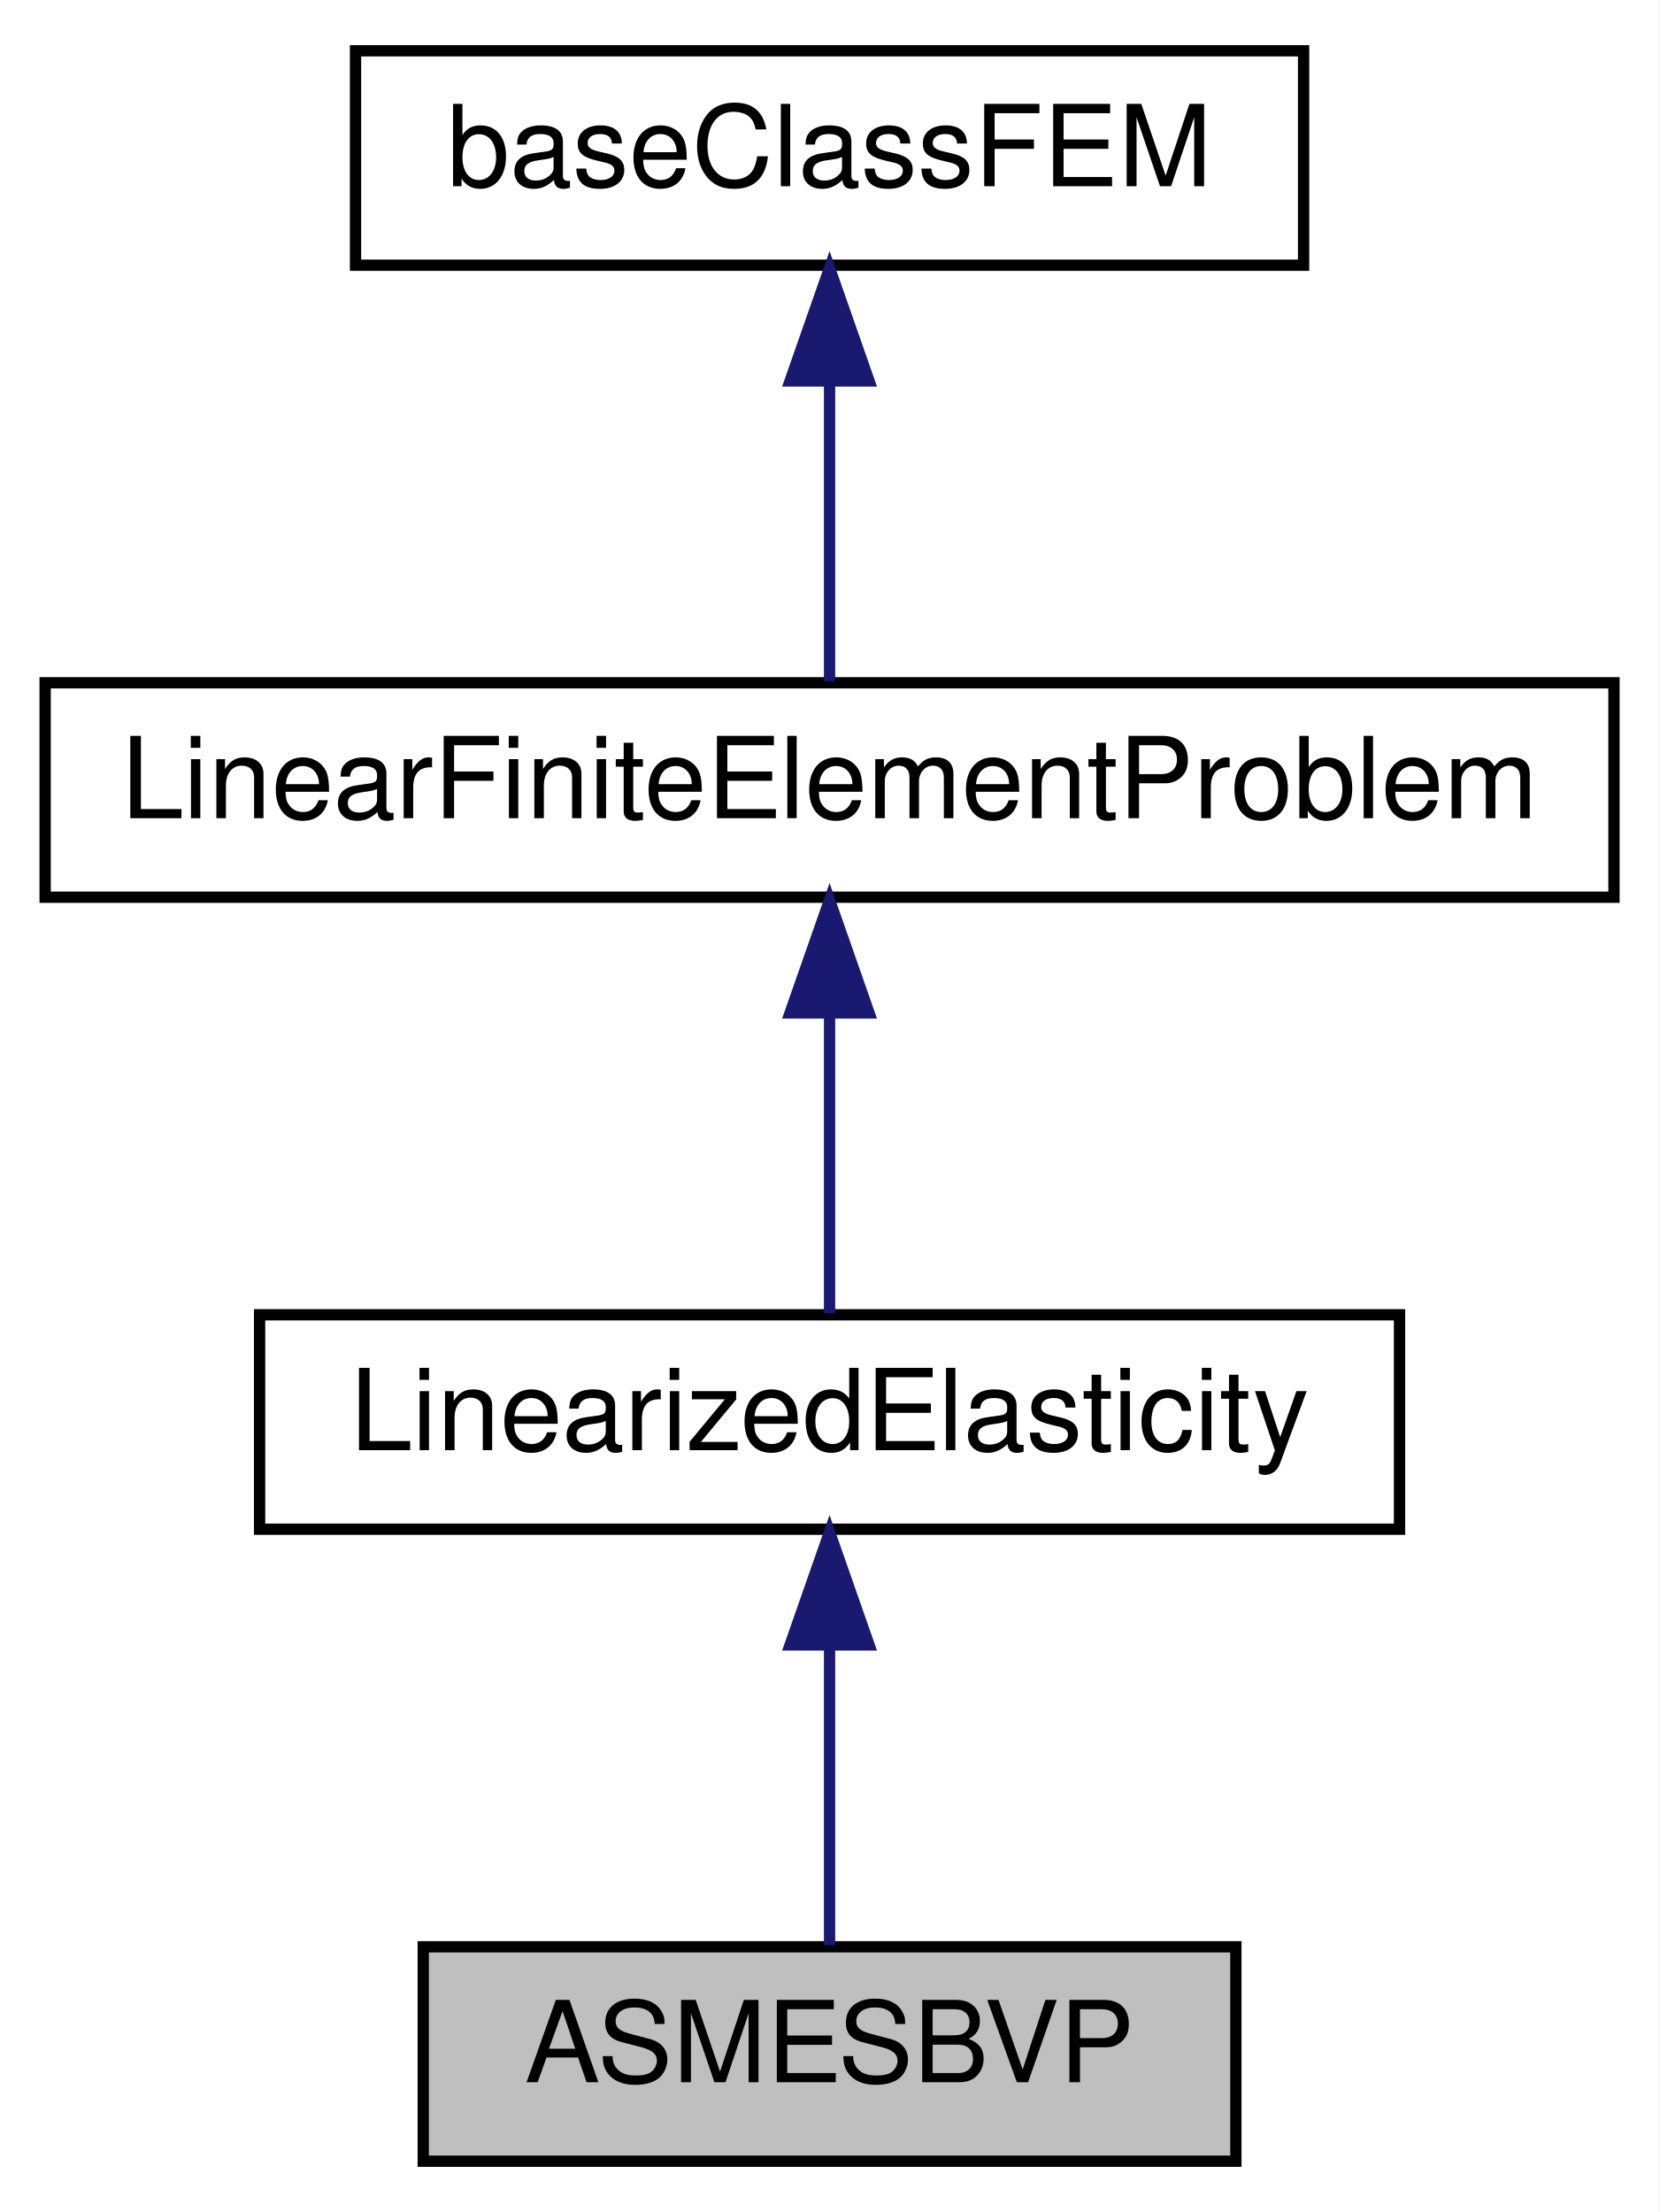
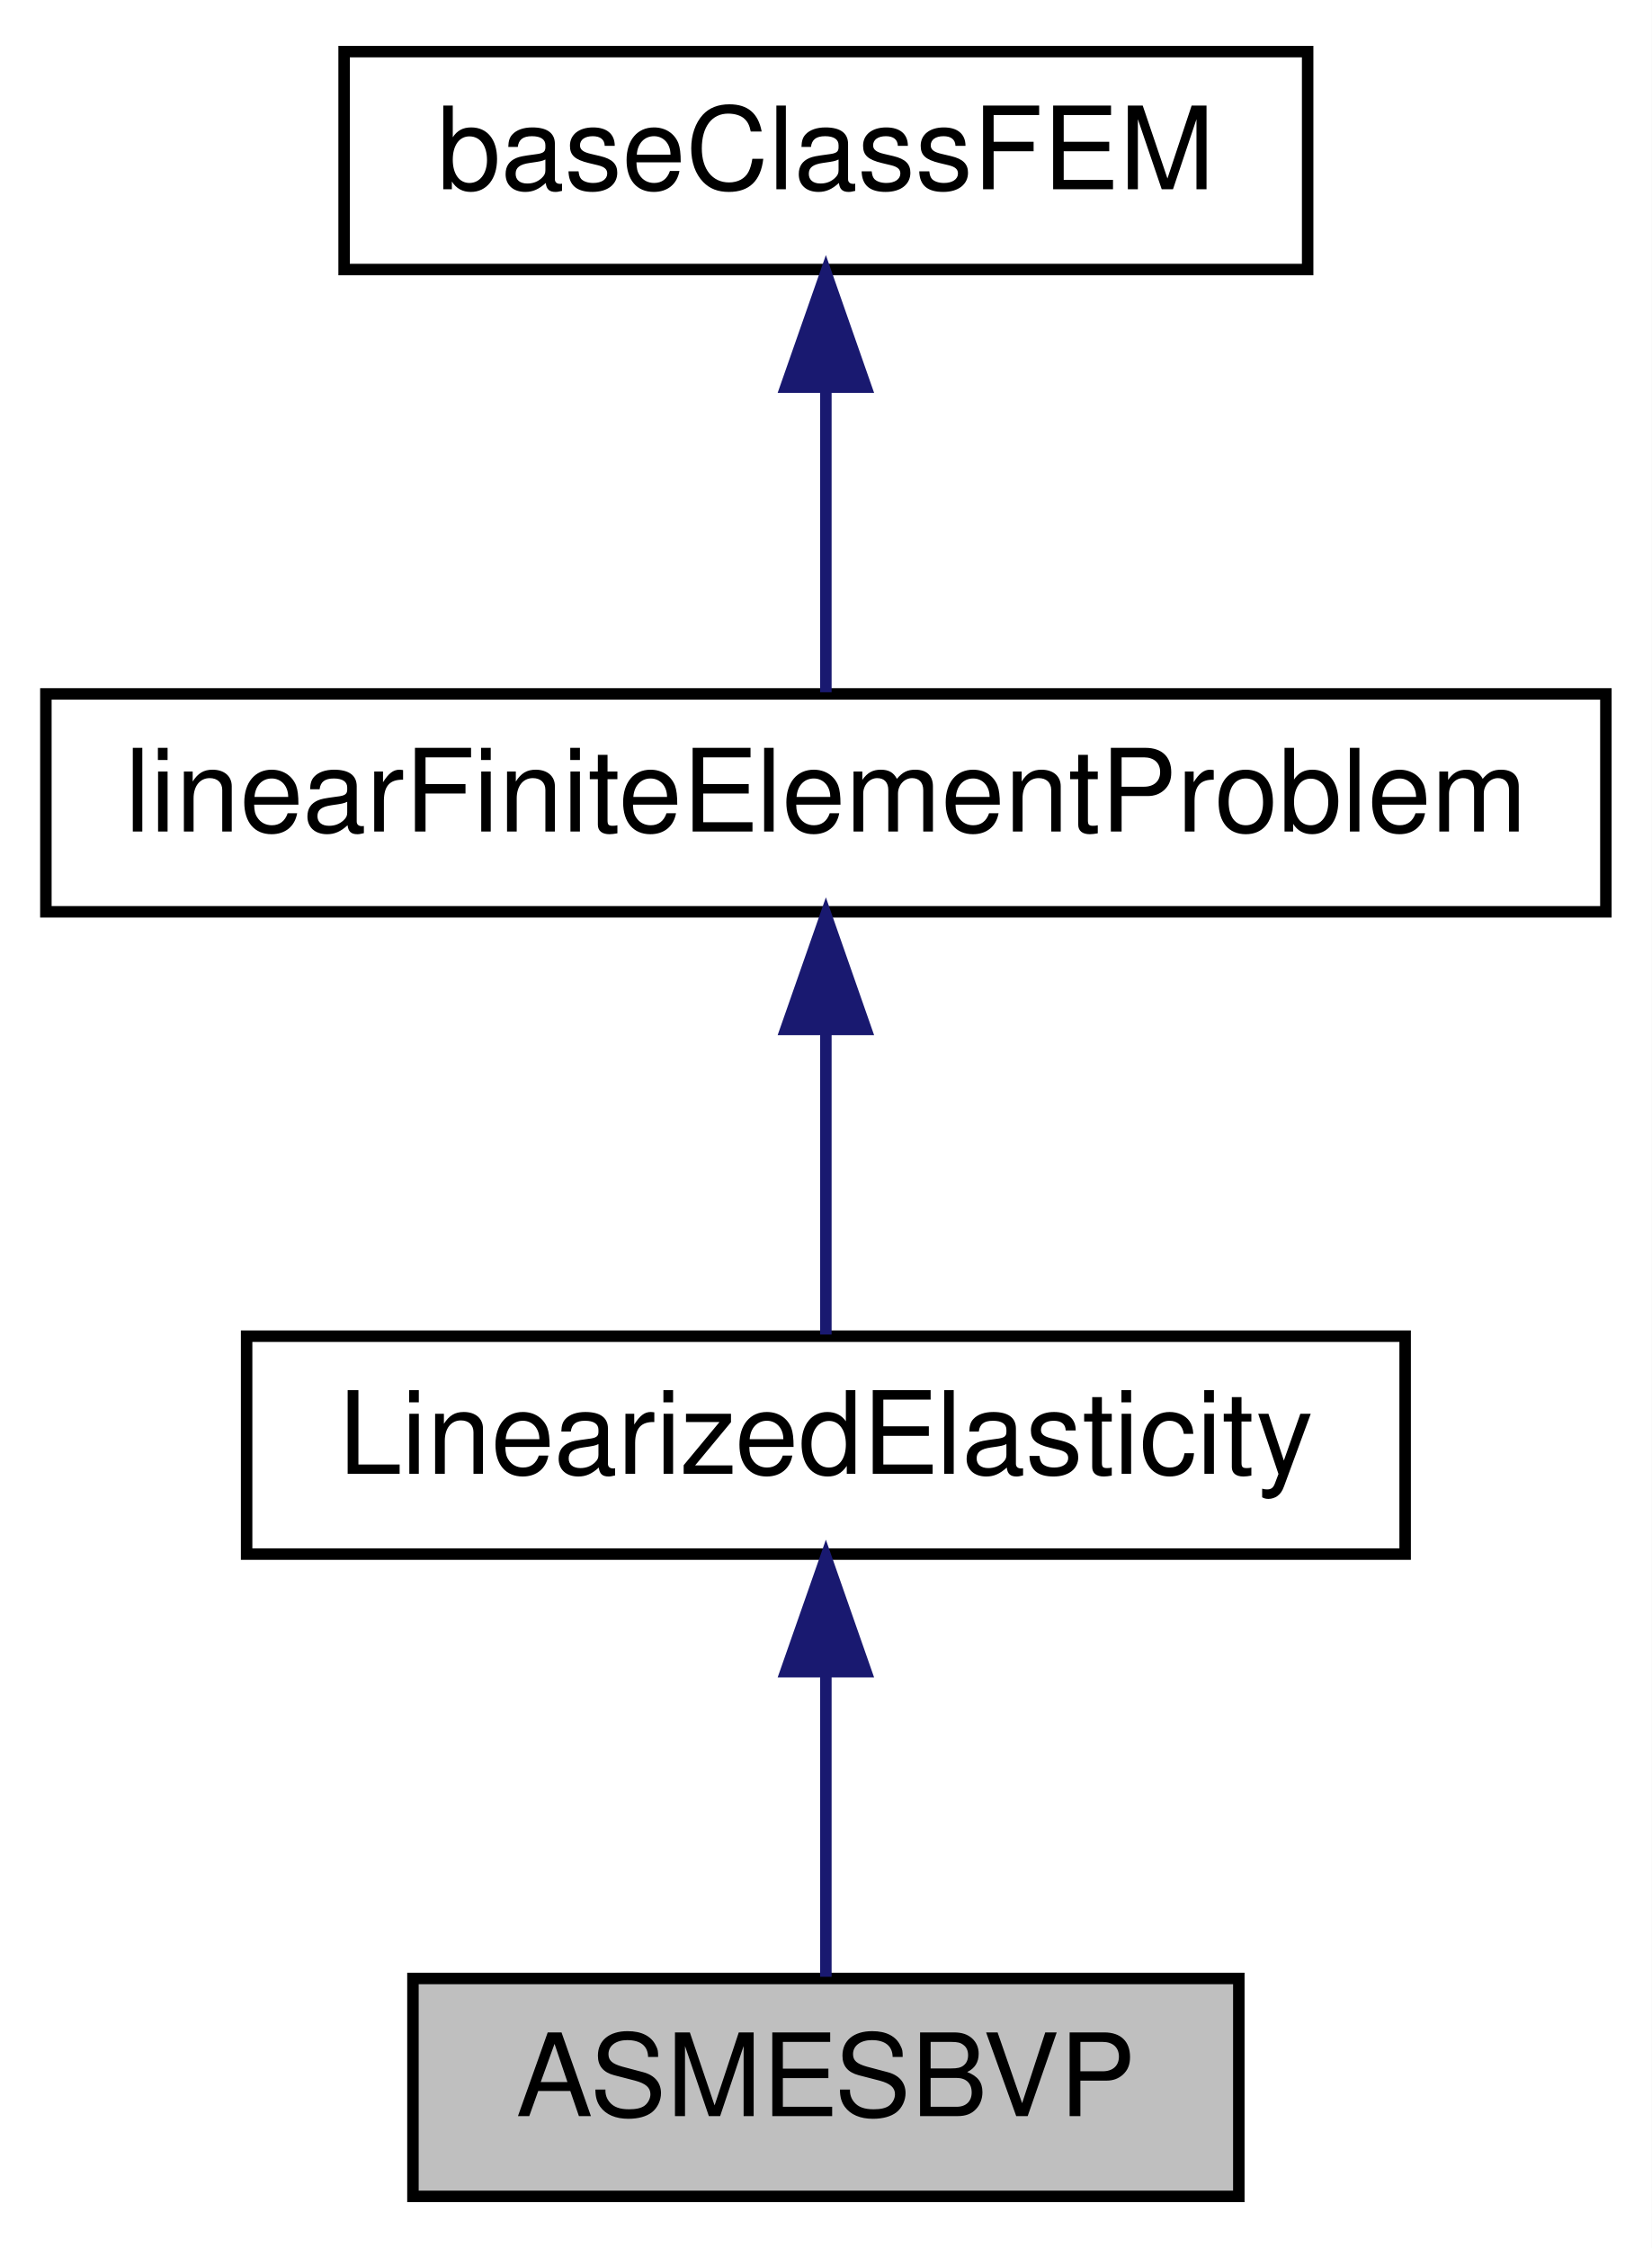
- <svg xmlns="http://www.w3.org/2000/svg" xmlns:xlink="http://www.w3.org/1999/xlink" width="147pt" height="196pt" viewBox="0.00 0.00 147.00 196.00">
+ <svg xmlns="http://www.w3.org/2000/svg" xmlns:xlink="http://www.w3.org/1999/xlink" width="144pt" height="196pt" viewBox="0.00 0.00 144.00 196.00">
  <g id="graph0" class="graph" transform="scale(1 1) rotate(0) translate(4 192)">
-     <polygon fill="#ffffff" stroke="transparent" points="-4,4 -4,-192 143,-192 143,4 -4,4" />
+     <polygon fill="#ffffff" stroke="transparent" points="-4,4 -4,-192 140,-192 140,4 -4,4" />
    <g id="node1" class="node">
-       <polygon fill="#bfbfbf" stroke="#000000" points="33.5,-.5 33.5,-19.5 105.5,-19.5 105.5,-.5 33.5,-.5" />
-       <text text-anchor="middle" x="69.5" y="-7.5" font-family="Helvetica,sans-Serif" font-size="10.00" fill="#000000">ASMESBVP</text>
+       <polygon fill="#bfbfbf" stroke="#000000" points="32,-.5 32,-19.5 104,-19.5 104,-.5 32,-.5" />
+       <text text-anchor="middle" x="68" y="-7.5" font-family="Helvetica,sans-Serif" font-size="10.00" fill="#000000">ASMESBVP</text>
    </g>
    <g id="node2" class="node">
      <g id="a_node2">
        <a xlink:href="../../d9/df7/class_linearized_elasticity.html" target="_top" xlink:title="LinearizedElasticity">
-           <polygon fill="#ffffff" stroke="#000000" points="19,-56.5 19,-75.5 120,-75.5 120,-56.5 19,-56.5" />
-           <text text-anchor="middle" x="69.5" y="-63.5" font-family="Helvetica,sans-Serif" font-size="10.00" fill="#000000">LinearizedElasticity</text>
+           <polygon fill="#ffffff" stroke="#000000" points="17.5,-56.5 17.5,-75.5 118.5,-75.5 118.5,-56.5 17.5,-56.5" />
+           <text text-anchor="middle" x="68" y="-63.5" font-family="Helvetica,sans-Serif" font-size="10.00" fill="#000000">LinearizedElasticity</text>
        </a>
      </g>
    </g>
    <g id="edge1" class="edge">
-       <path fill="none" stroke="#191970" d="M69.5,-46.157C69.5,-37.155 69.5,-26.92 69.5,-19.643" />
-       <polygon fill="#191970" stroke="#191970" points="66,-46.245 69.5,-56.245 73,-46.246 66,-46.245" />
+       <path fill="none" stroke="#191970" d="M68,-46.157C68,-37.155 68,-26.92 68,-19.643" />
+       <polygon fill="#191970" stroke="#191970" points="64.5,-46.245 68,-56.245 71.5,-46.246 64.5,-46.245" />
    </g>
    <g id="node3" class="node">
      <g id="a_node3">
-         <a xlink:href="../../d8/de3/class_linear_finite_element_problem.html" target="_top" xlink:title="LinearFiniteElementProblem">
-           <polygon fill="#ffffff" stroke="#000000" points="0,-112.5 0,-131.5 139,-131.5 139,-112.5 0,-112.5" />
-           <text text-anchor="middle" x="69.5" y="-119.5" font-family="Helvetica,sans-Serif" font-size="10.00" fill="#000000">LinearFiniteElementProblem</text>
+         <a xlink:href="../../dc/d01/classlinear_finite_element_problem.html" target="_top" xlink:title="linearFiniteElementProblem">
+           <polygon fill="#ffffff" stroke="#000000" points="0,-112.5 0,-131.5 136,-131.5 136,-112.5 0,-112.5" />
+           <text text-anchor="middle" x="68" y="-119.5" font-family="Helvetica,sans-Serif" font-size="10.00" fill="#000000">linearFiniteElementProblem</text>
        </a>
      </g>
    </g>
    <g id="edge2" class="edge">
-       <path fill="none" stroke="#191970" d="M69.5,-102.157C69.5,-93.155 69.5,-82.92 69.5,-75.643" />
-       <polygon fill="#191970" stroke="#191970" points="66,-102.246 69.5,-112.246 73,-102.246 66,-102.246" />
+       <path fill="none" stroke="#191970" d="M68,-102.157C68,-93.155 68,-82.92 68,-75.643" />
+       <polygon fill="#191970" stroke="#191970" points="64.5,-102.246 68,-112.246 71.5,-102.246 64.5,-102.246" />
    </g>
    <g id="node4" class="node">
      <g id="a_node4">
        <a xlink:href="../../d2/d31/classbase_class_f_e_m.html" target="_top" xlink:title="baseClassFEM">
-           <polygon fill="#ffffff" stroke="#000000" points="27.5,-168.5 27.5,-187.5 111.5,-187.5 111.5,-168.5 27.5,-168.5" />
-           <text text-anchor="middle" x="69.5" y="-175.5" font-family="Helvetica,sans-Serif" font-size="10.00" fill="#000000">baseClassFEM</text>
+           <polygon fill="#ffffff" stroke="#000000" points="26,-168.5 26,-187.5 110,-187.5 110,-168.5 26,-168.5" />
+           <text text-anchor="middle" x="68" y="-175.5" font-family="Helvetica,sans-Serif" font-size="10.00" fill="#000000">baseClassFEM</text>
        </a>
      </g>
    </g>
    <g id="edge3" class="edge">
-       <path fill="none" stroke="#191970" d="M69.5,-158.157C69.5,-149.155 69.5,-138.92 69.5,-131.643" />
-       <polygon fill="#191970" stroke="#191970" points="66,-158.245 69.5,-168.245 73,-158.246 66,-158.245" />
+       <path fill="none" stroke="#191970" d="M68,-158.157C68,-149.155 68,-138.92 68,-131.643" />
+       <polygon fill="#191970" stroke="#191970" points="64.5,-158.245 68,-168.245 71.5,-158.246 64.5,-158.245" />
    </g>
  </g>
</svg>
